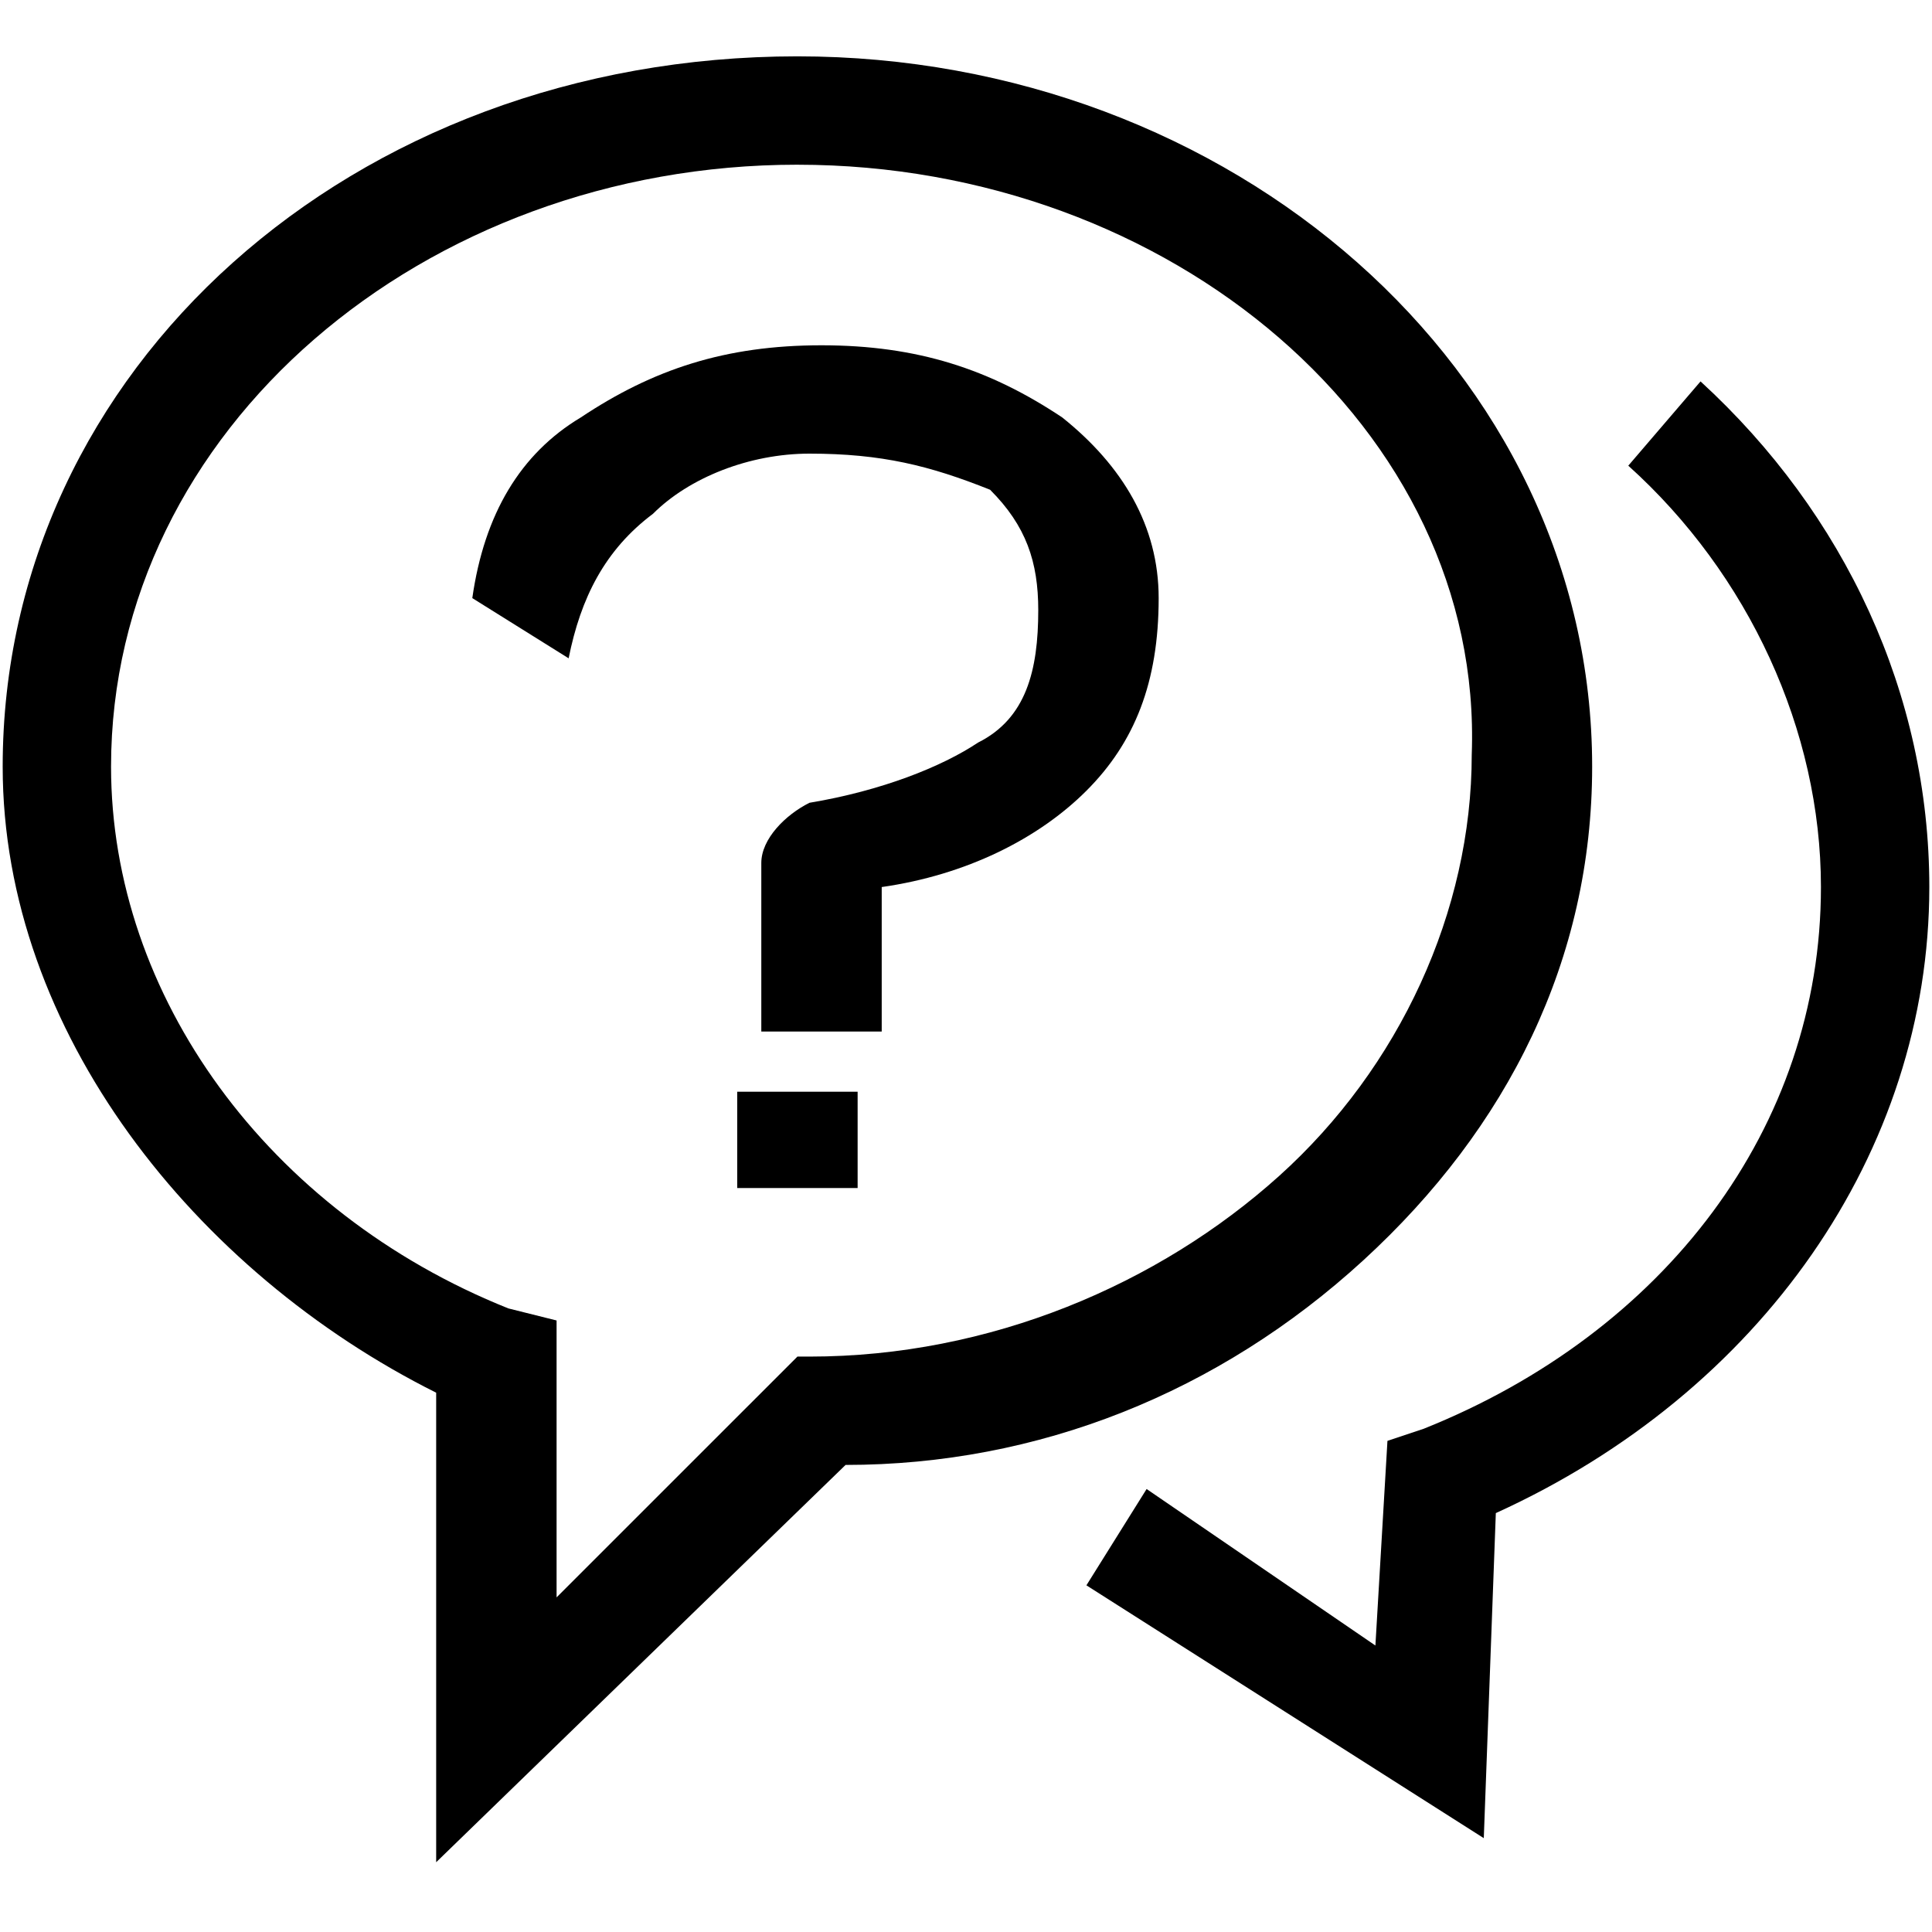
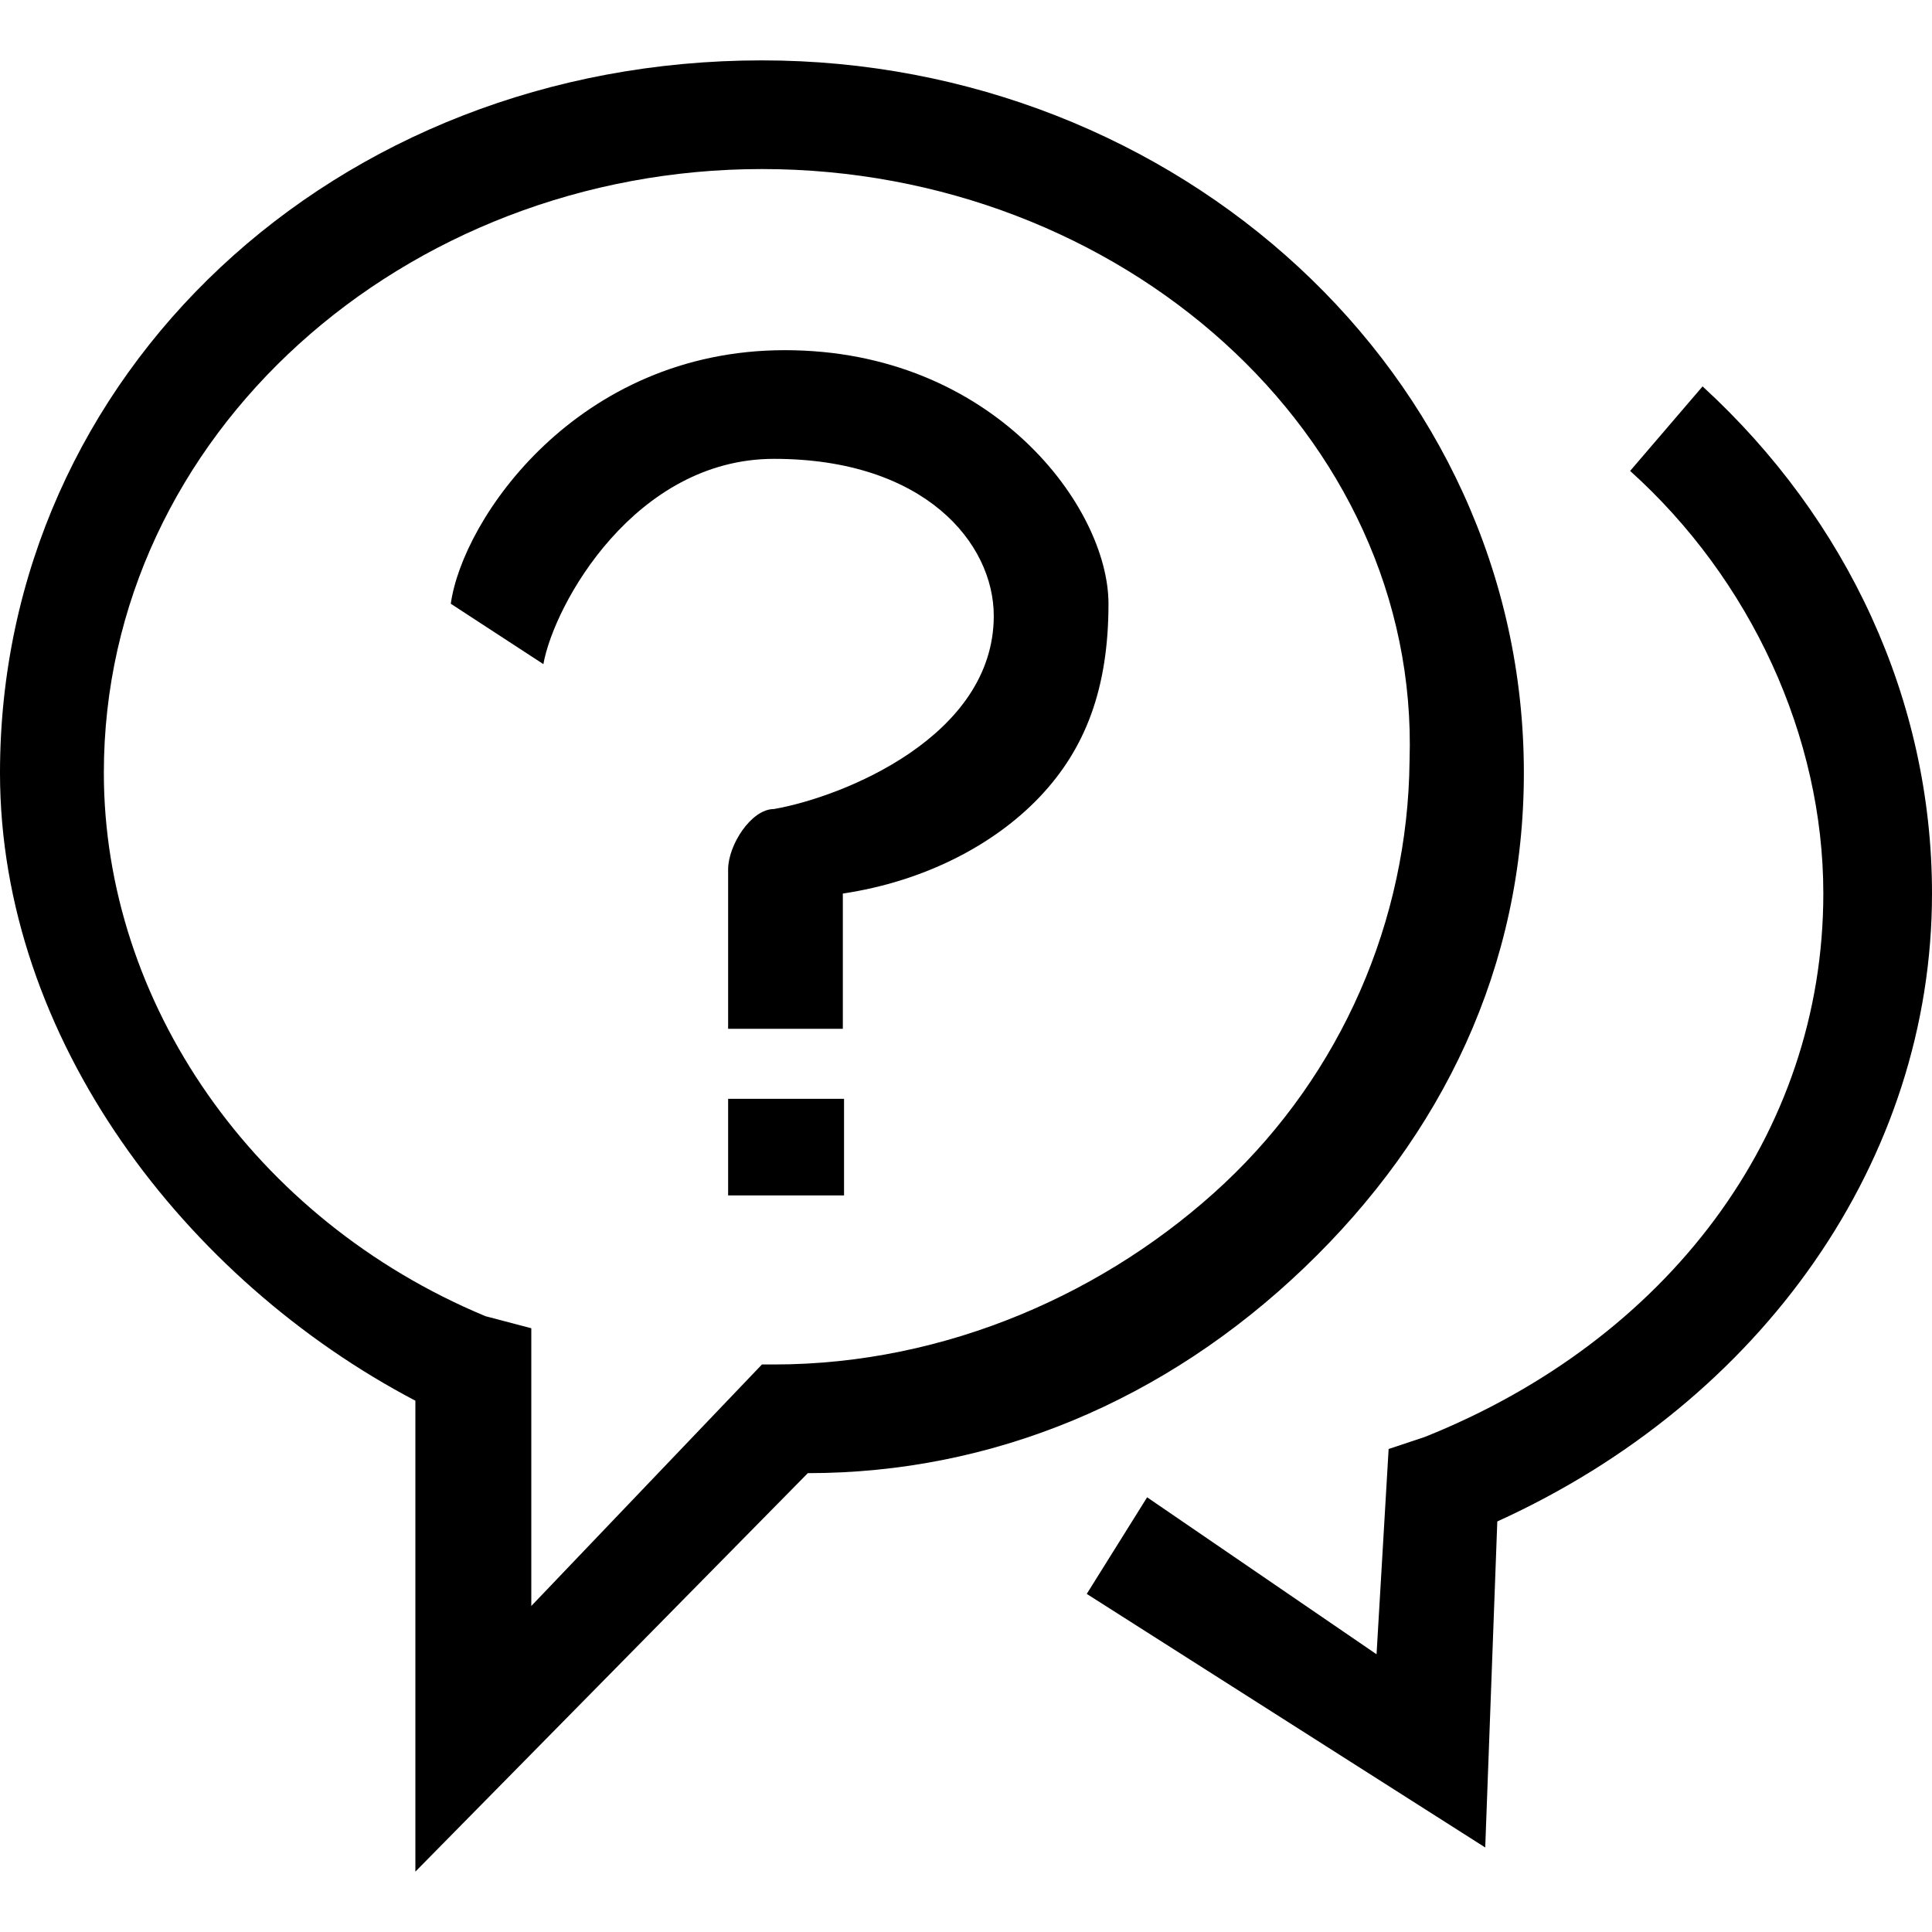
<svg xmlns="http://www.w3.org/2000/svg" width="240" height="240" viewBox="0 0 240 240">
-   <path stroke="null" d="m131.967,51.867c7.479,5.982 11.967,13.46 11.967,22.433c0,10.469 -2.992,17.947 -8.975,23.929c-5.983,5.982 -14.958,10.469 -25.429,11.964l0,17.947l-14.958,0l0,-20.938c0,-2.991 2.992,-5.982 5.983,-7.478c8.975,-1.496 16.454,-4.487 20.942,-7.478c5.983,-2.991 7.479,-8.973 7.479,-16.451c0,-5.982 -1.496,-10.469 -5.983,-14.956c-7.479,-2.991 -13.463,-4.487 -22.438,-4.487c-7.479,0 -14.958,2.991 -19.446,7.478c-5.983,4.487 -8.975,10.469 -10.471,17.947l-11.967,-7.478c1.496,-10.469 5.983,-17.947 13.463,-22.433c8.975,-5.982 17.95,-8.973 29.917,-8.973c11.967,0 20.942,2.991 29.917,8.973z" id="svg_3" />
-   <rect stroke="null" x="91.579" y="135.618" width="14.958" height="11.964" id="svg_4" />
-   <path stroke="null" d="m54.183,231.333l0,-58.327c-29.917,-14.956 -53.85,-44.867 -53.85,-77.769c0,-49.353 43.379,-88.238 98.725,-88.238c53.85,0 98.725,38.884 98.725,88.238c0,23.929 -10.471,44.867 -28.421,61.318c-17.95,16.451 -40.388,25.424 -64.321,25.424l-50.858,49.353zm44.875,-210.873c-46.371,0 -85.263,32.902 -85.263,74.778c0,28.416 19.446,55.336 49.363,67.3l5.983,1.496l0,34.398l29.917,-29.911l1.496,0c22.438,0 43.379,-8.973 58.338,-22.433c14.958,-13.46 23.933,-32.902 23.933,-52.344c1.496,-40.38 -37.396,-73.282 -83.767,-73.282z" id="svg_5" />
-   <path stroke="null" d="m184.321,228.342l-49.363,-31.407l7.479,-11.964l28.421,19.442l1.496,-25.424l4.487,-1.496c29.917,-11.964 49.363,-37.389 49.363,-67.3c0,-19.442 -8.975,-38.884 -23.933,-52.344l8.975,-10.469c17.95,16.451 28.421,38.884 28.421,62.813c0,32.902 -20.942,62.813 -53.85,77.769l-1.496,40.38z" id="svg_6" />
+   <path d="M137.7 75c0 10.5-2.85 18-8.55 24s-14.4 10.5-24.45 12v16.8H90.45V108c0-3 2.85-7.5 5.7-7.5 8.55-1.5 27.3-9 27.3-24 0-9-8.55-19.5-27.3-19.5-17.25 0-27.3 18-28.65 25.5L56 75c1.45-10.5 15.7-31.5 41.5-31.5S137.7 63 137.7 75zM90.45 136.5h14.4v12h-14.4z" />
+   <path d="M51.6 232.5V174C23 159 0 129 0 96 0 46.5 41.55 7.5 94.65 7.5c51.6 0 94.65 39 94.65 88.5 0 24-10.05 45-27.3 61.5S123.3 183 100.35 183zM94.65 21C50.25 21 12.9 54 12.9 96c0 28.5 18.6 55.5 47.4 67.5L66 165v34.5l28.65-30h1.5c21.45 0 41.55-9 55.95-22.5a73.08 73.08 0 0 0 23-52.5C176.4 54 139.2 21 94.65 21z" />
+   <path d="M184.5 229.5L135 198l7.5-12 28.5 19.5 1.5-25.5 4.5-1.5c30-12 49.5-37.5 49.5-67.5 0-19.5-9-39-24-52.5l9-10.5c18 16.5 28.5 39 28.5 63 0 33-21 63-54 78z" />
</svg>
